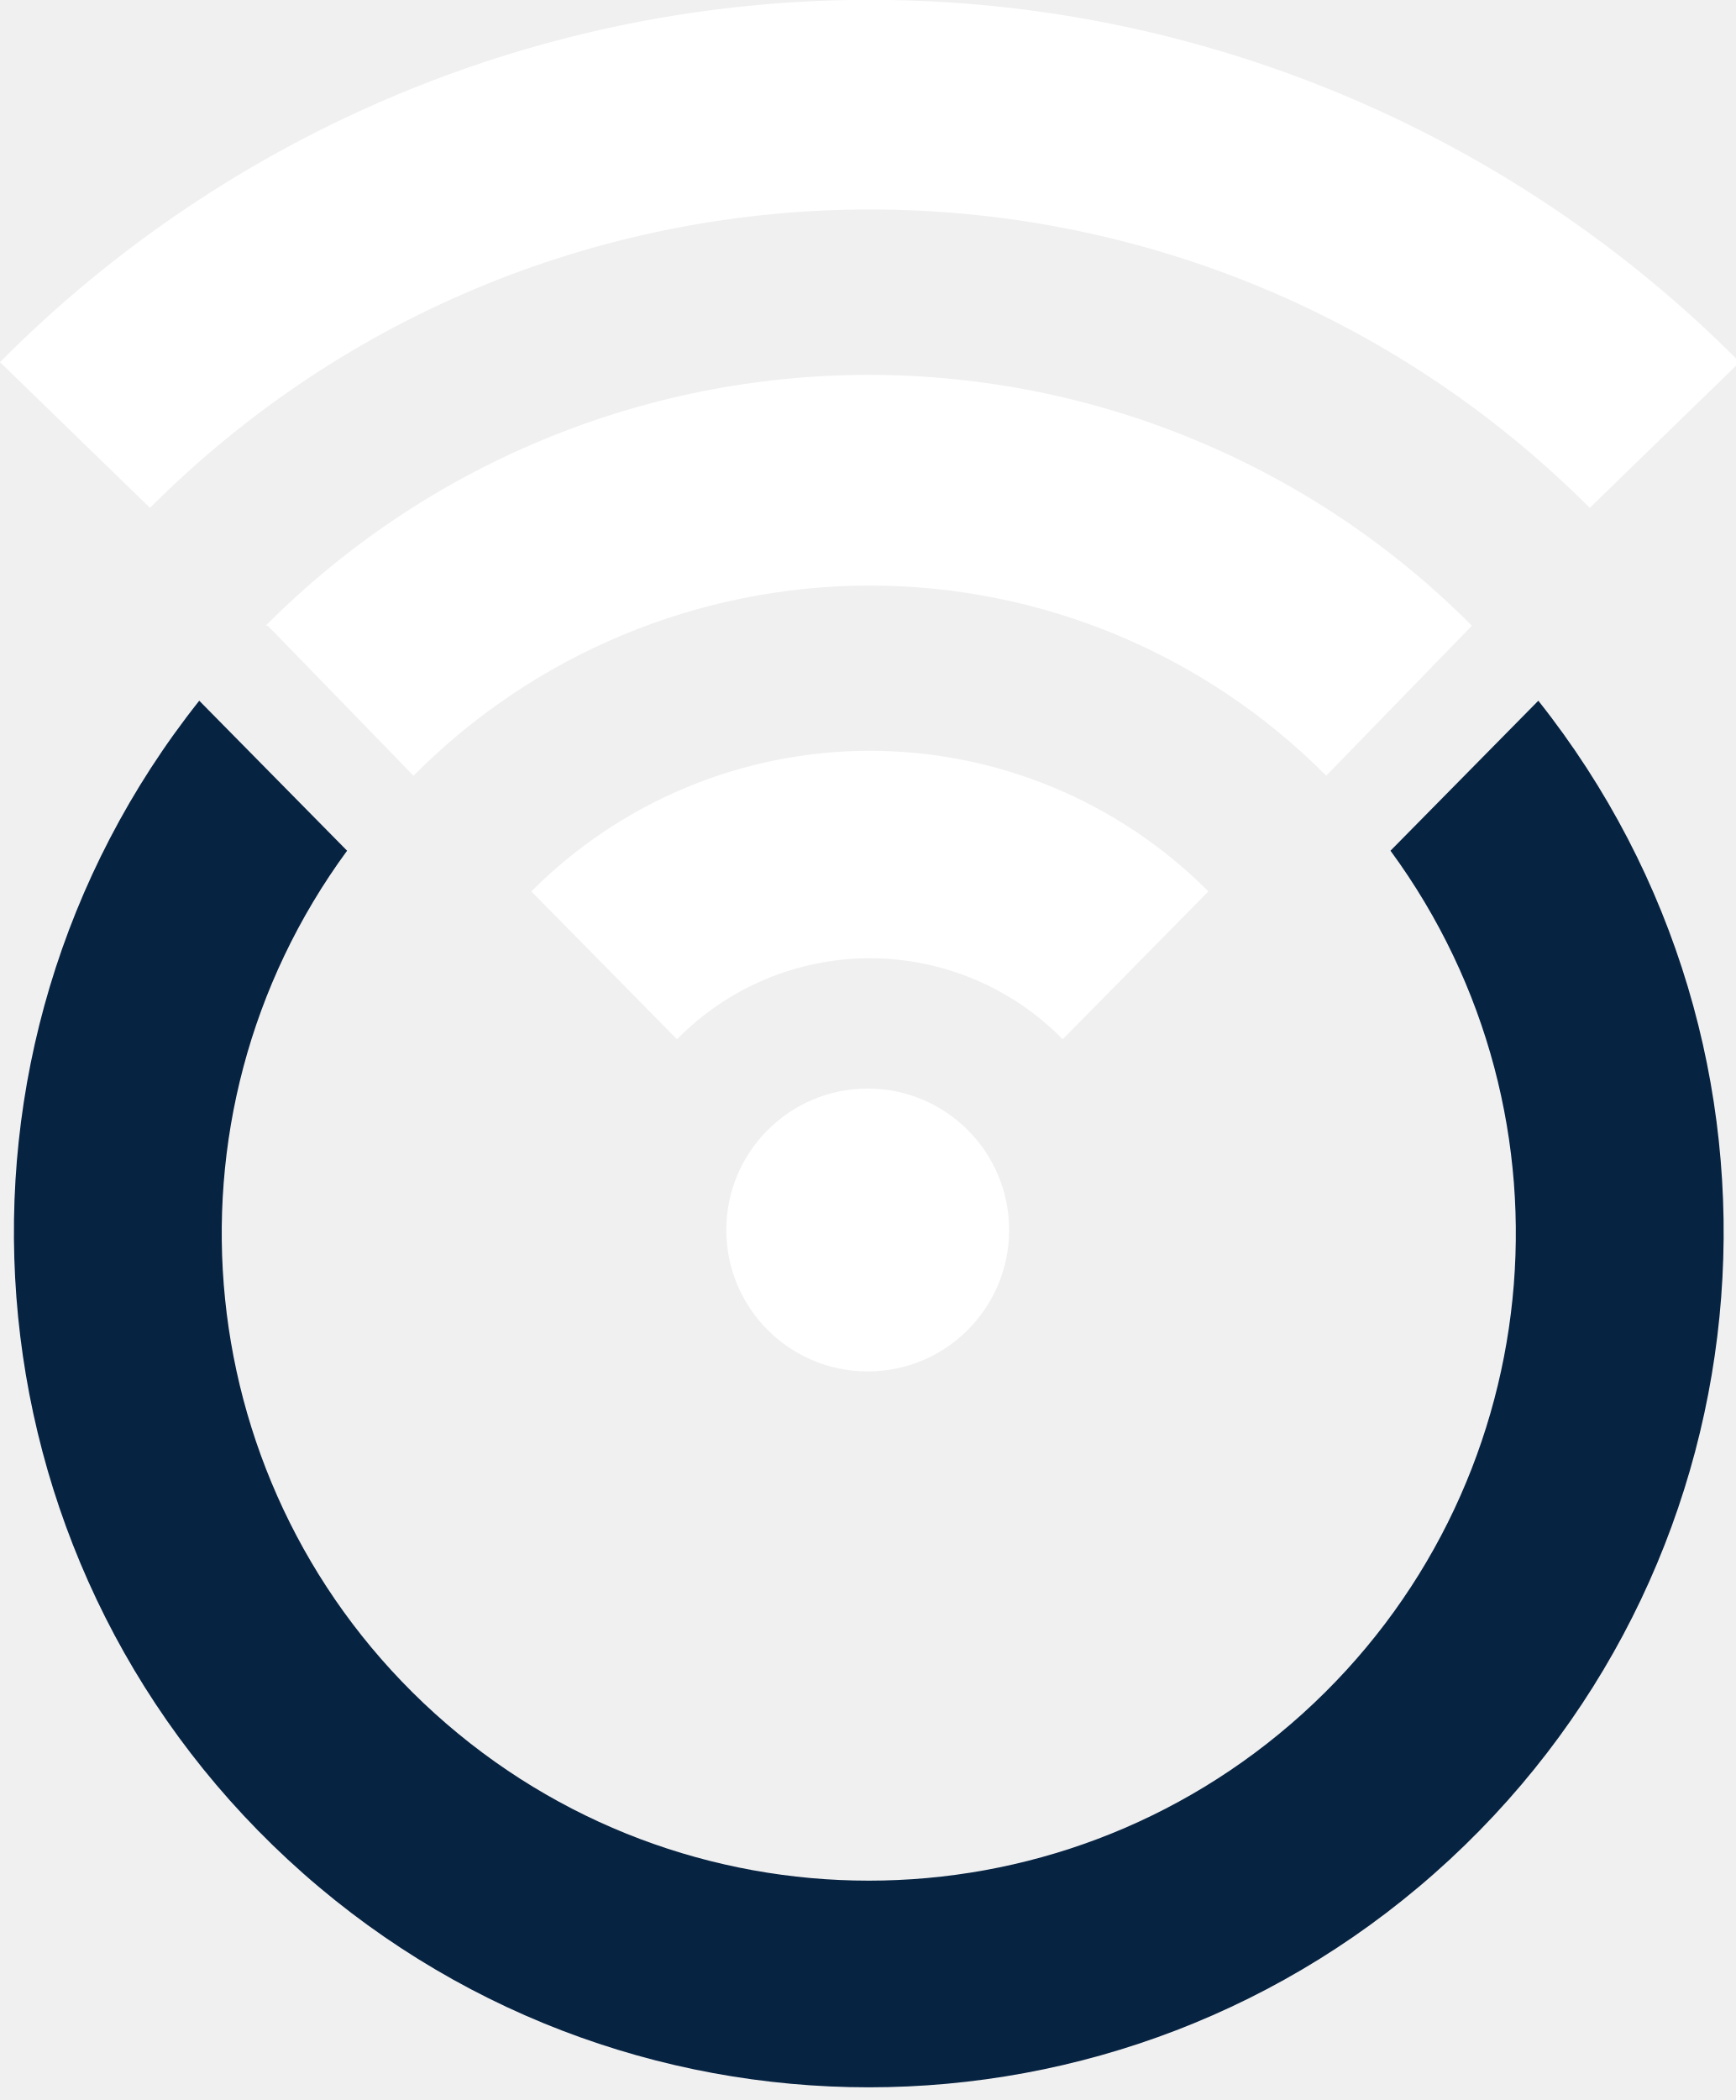
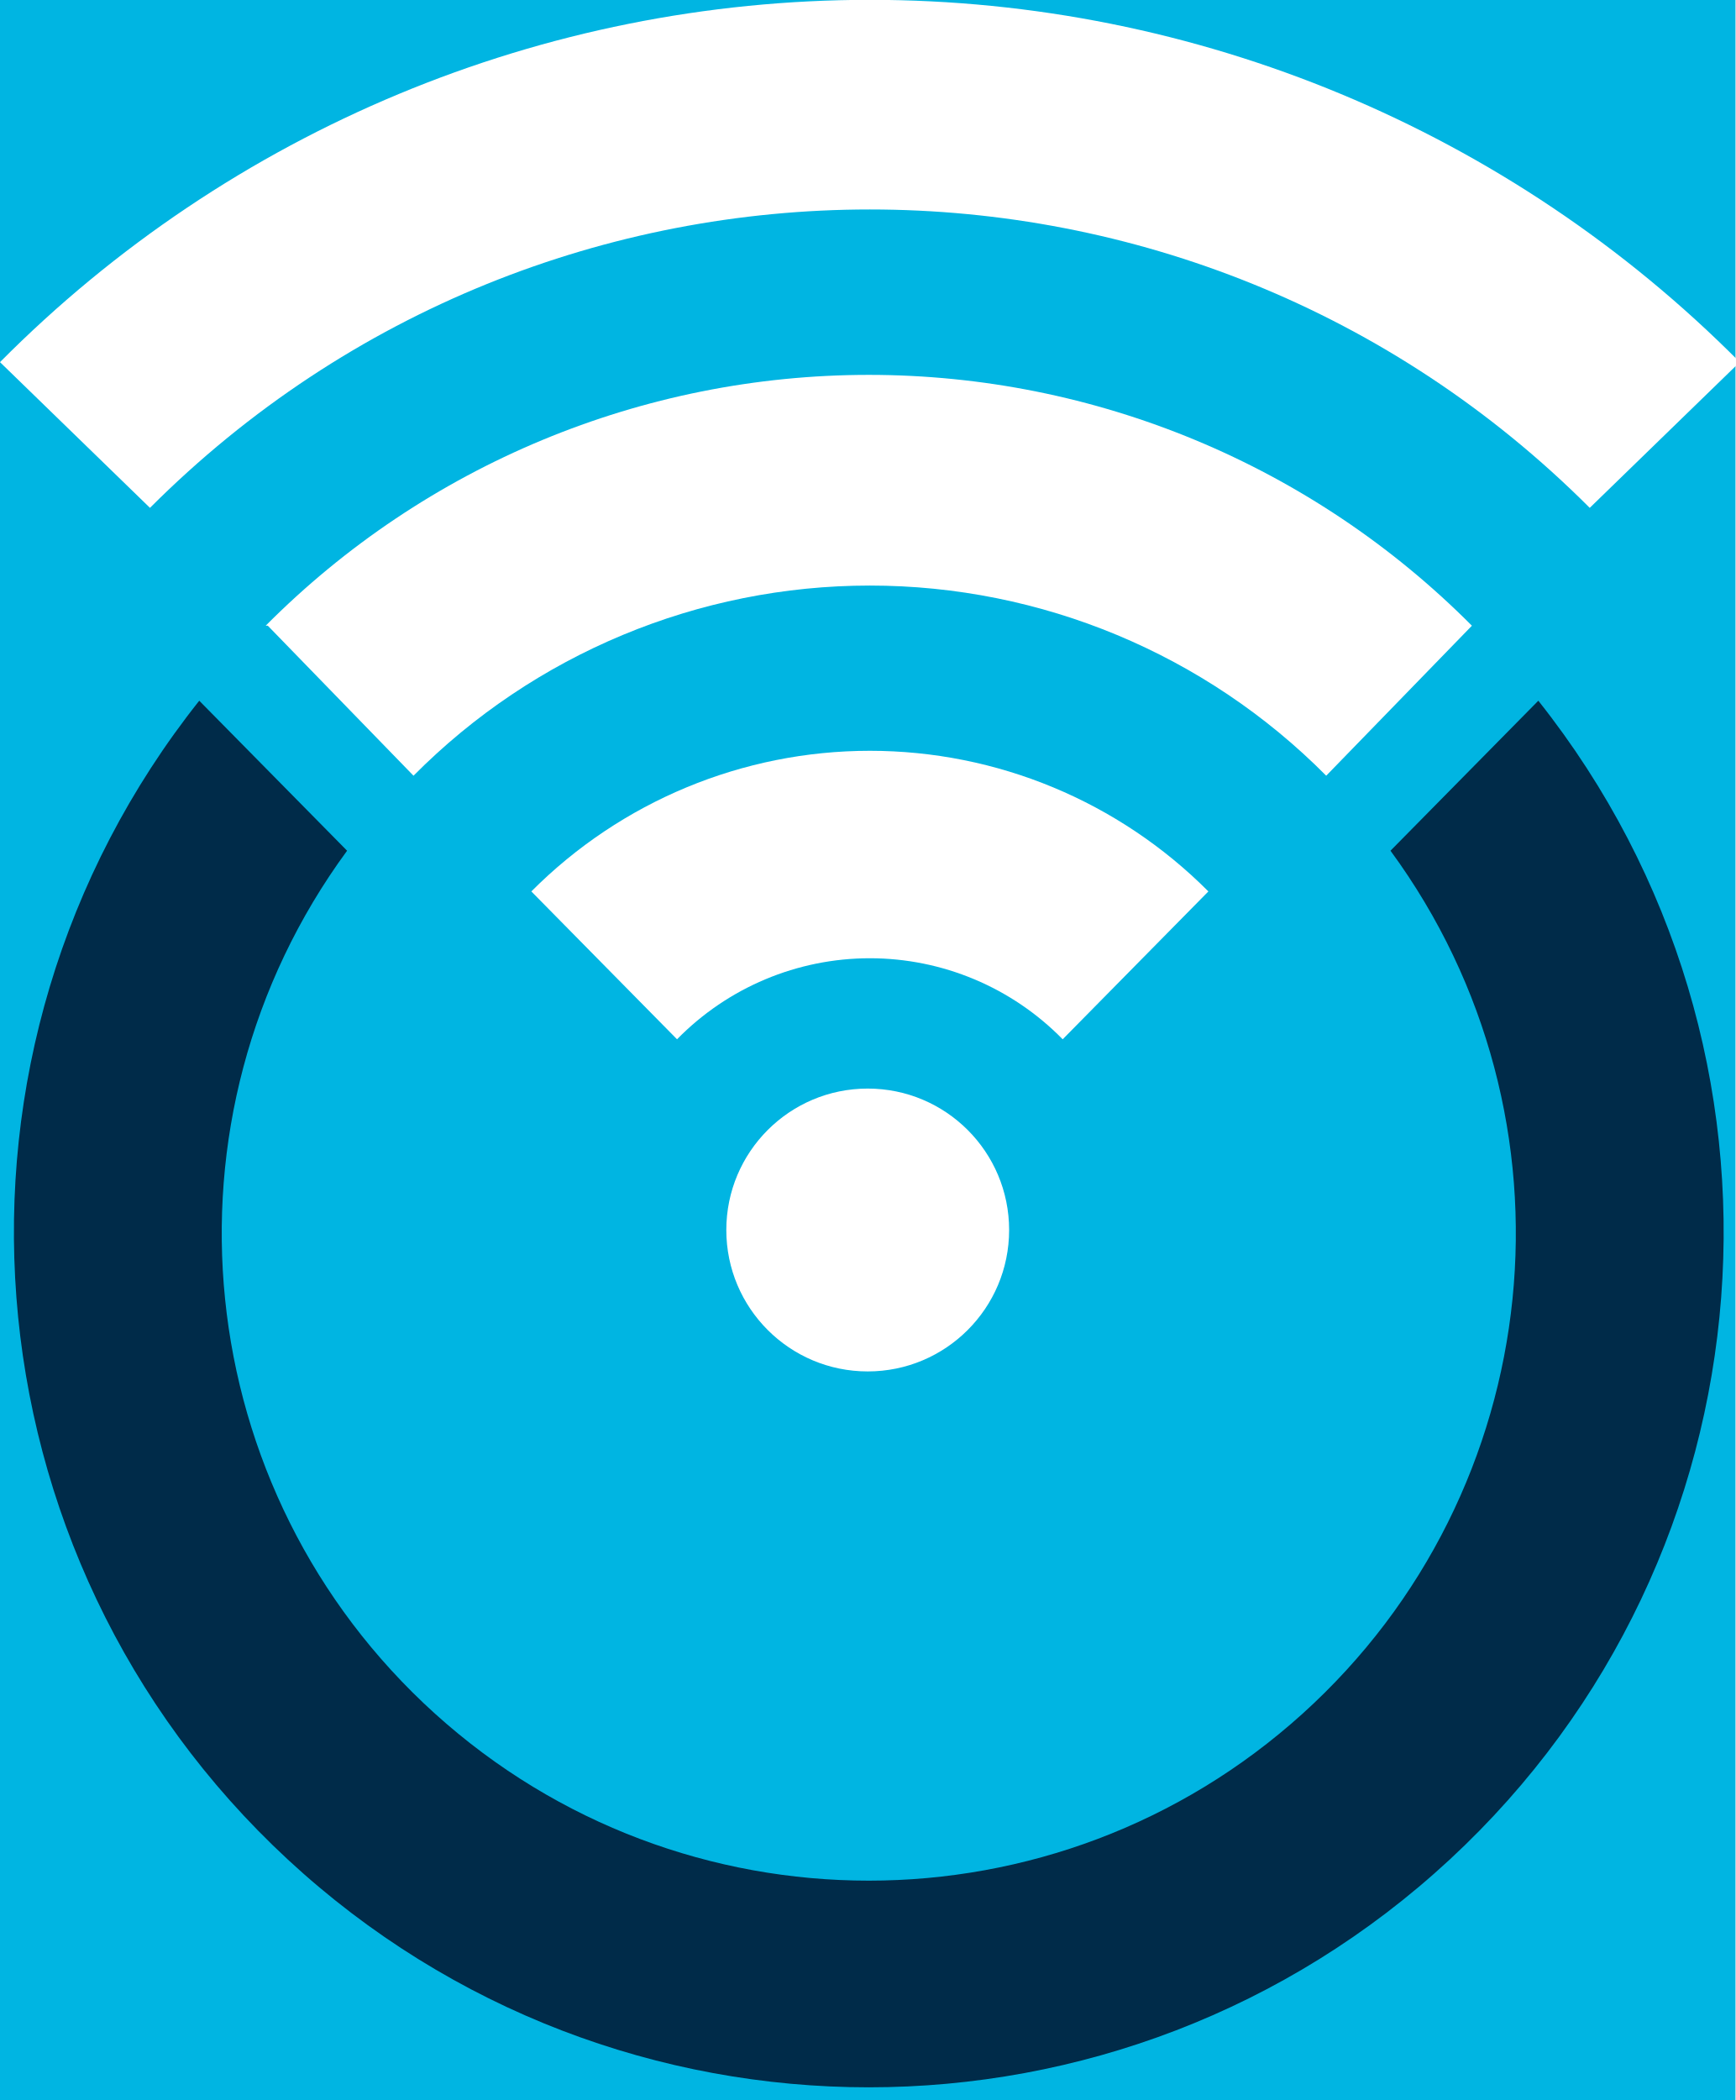
<svg xmlns="http://www.w3.org/2000/svg" viewBox="0 0 81 98">
+   <path d="m 0 0 h 81 v 98 h -81 z" fill="#00B5E2" />
  <path d="m 40.5,50.8 a 6.6,6.6 0 1 0 0,13.2 6.6,6.6 0 0 0 0,-13.2 m -40.5,-33.9 7,6.8 a 47.5,47.5 0 0 1 67.2,0 l 7,-6.8 a 57.2,57.2 0 0 0 -81.2,0" style="fill:#fff" />
  <path d="m 12.5,29.2 6.8,7 a 30,30 0 0 1 42.6,0 l 6.8,-7 a 39.7,39.7 0 0 0 -56.3,0" style="fill:#fff" />
  <path d="m 24.8,41.6 6.8,6.9 a 12.6,12.6 0 0 1 18,0 l 6.8,-6.9 a 22.3,22.3 0 0 0 -31.6,0" style="fill:#fff" />
-   <path d="m 64.9,39.7 a 30.2,30.2 0 1 1 -48.7,0 l -6.9,-7 a 39.9,39.9 0 1 0 62.5,0 z" style="fill:#072342" />
+   <path d="m 64.9,39.7 a 30.2,30.2 0 1 1 -48.7,0 l -6.9,-7 a 39.9,39.9 0 1 0 62.5,0 z" style="fill:#002B49" />
</svg>
